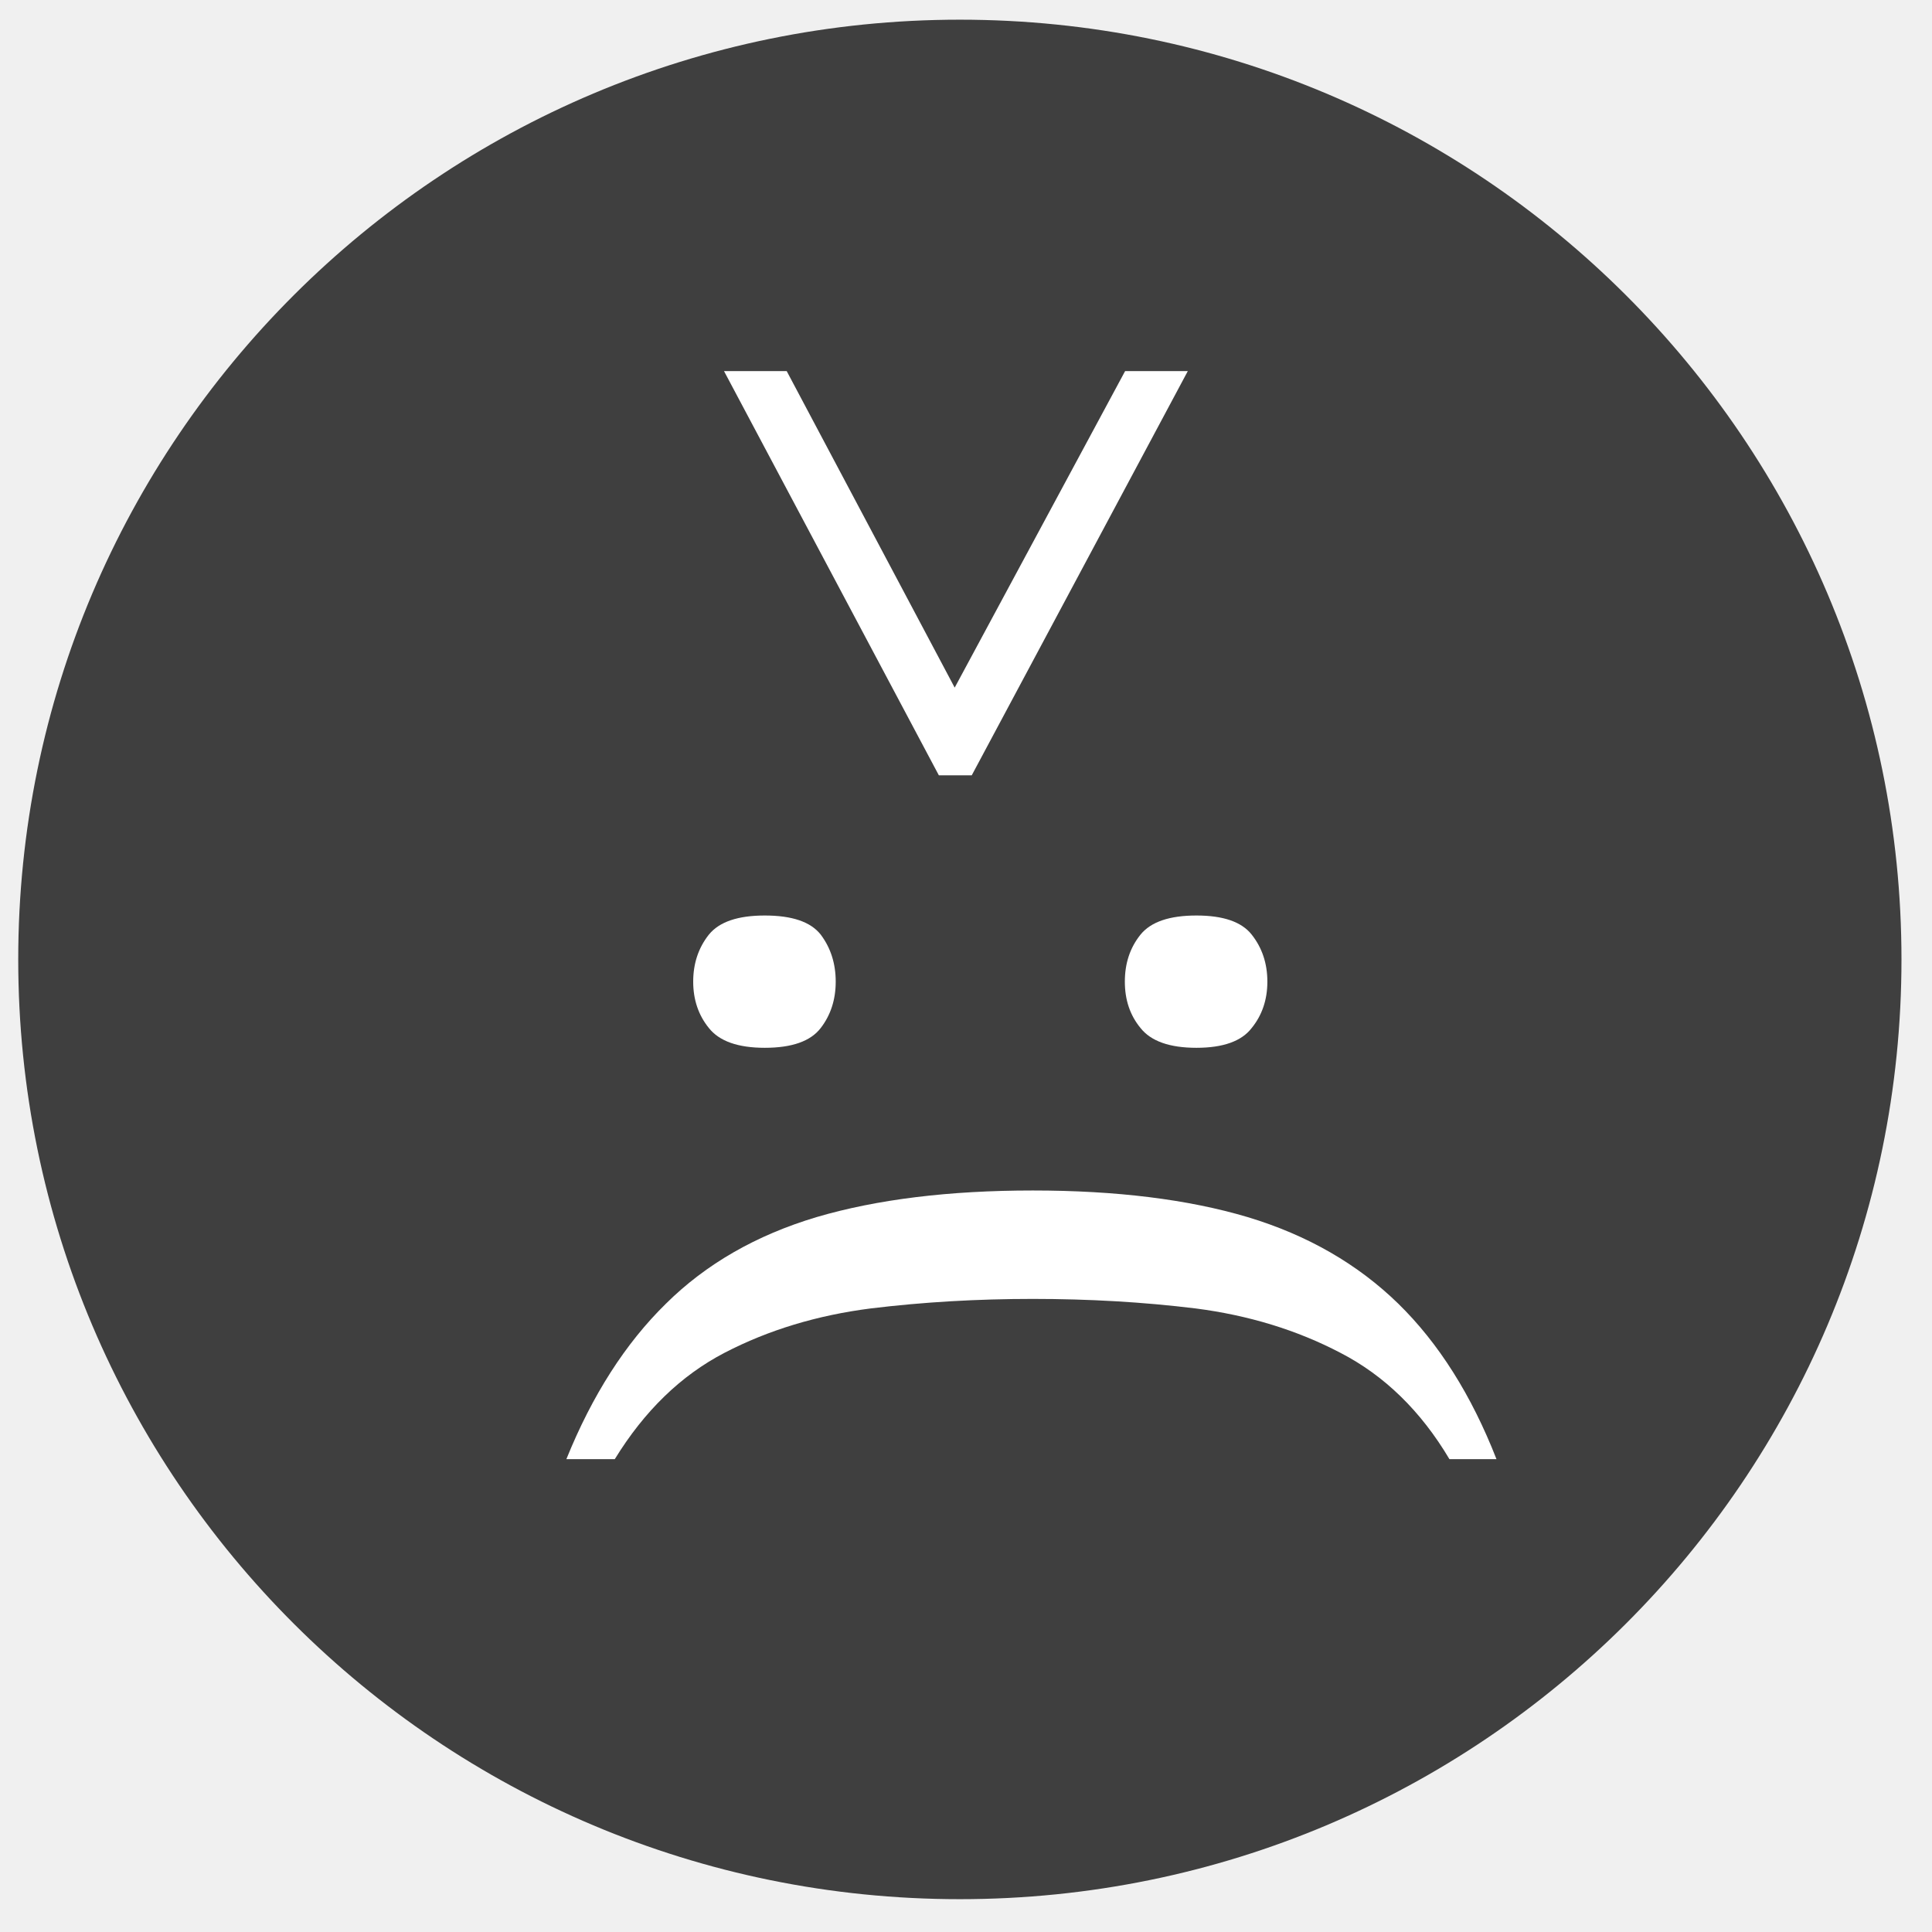
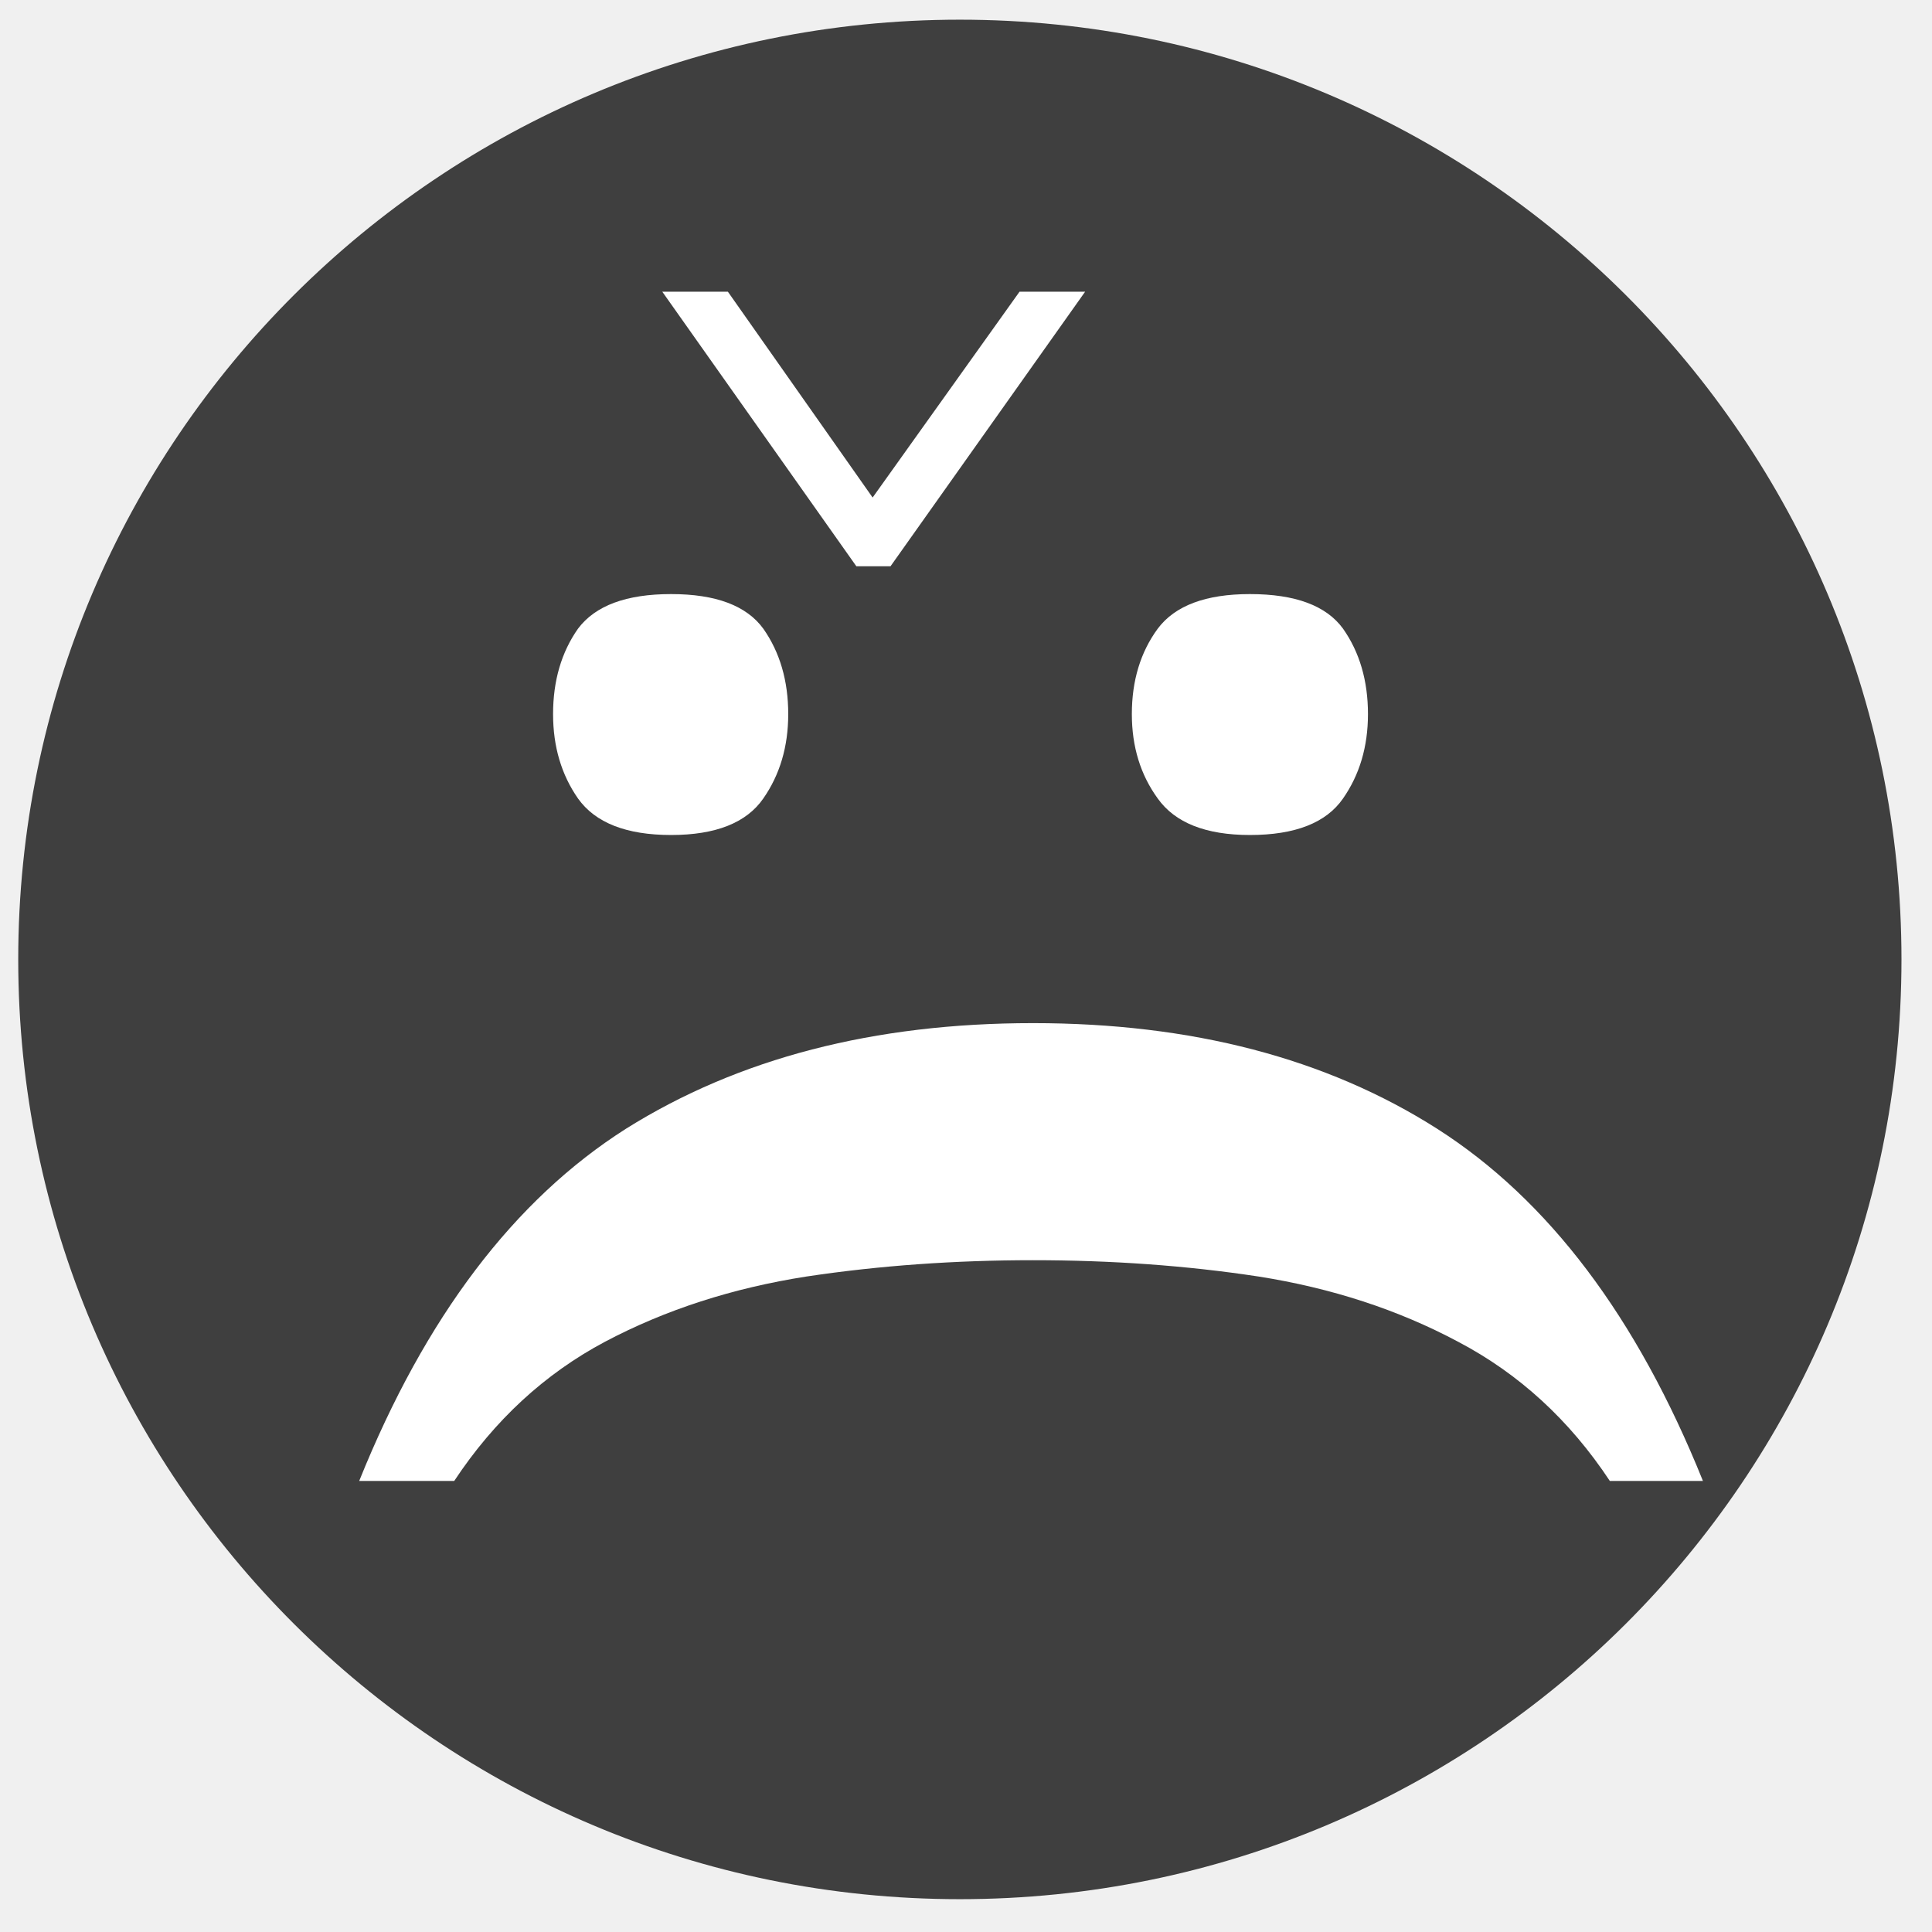
<svg xmlns="http://www.w3.org/2000/svg" width="160" height="160">
  <g>
-     <ellipse fill="#3f3f3f" stroke-width="0" cx="79.491" cy="79.456" id="svg_5" rx="77.981" ry="77.826" stroke="#000000" />
-     <text stroke="#fff" transform="rotate(90 86.35013,96.21924) matrix(3.614247,0,0,3.614247,-519.8833,-766.3716) " xml:space="preserve" text-anchor="middle" font-family="Serif" font-size="24" id="svg_2" y="246.499" x="167.737" stroke-width="0" fill="#fff" font-style="normal" font-weight="normal">:(</text>
-     <text fill="#fff" stroke-width="0" x="48.771" y="31.584" id="svg_1" font-size="24" font-family="Serif" text-anchor="middle" xml:space="preserve" transform="rotate(90 76.61856,47.43835) matrix(3.251249,0,0,3.225905,-81.92237,-29.2777) " stroke="#fff" font-style="normal" font-weight="normal">&gt;</text>
+     <ellipse ry="77.826" rx="77.981" id="svg_5" cy="79.456" cx="79.491" stroke-width="0" fill="#3f3f3f" />
+     <text font-weight="bold" font-style="normal" fill="#fff" stroke-width="0" x="168.139" y="248.045" id="svg_2" font-size="24" font-family="Serif" text-anchor="middle" xml:space="preserve" transform="rotate(90 87.13486,83.54152) matrix(5.087274,0,0,5.087274,-768.1858,-1137.963) " stroke="#fff">:(</text>
+     <text font-weight="bold" font-style="normal" stroke="#fff" transform="rotate(90 70.99268,34.60856) matrix(2.20817,0,0,2.873028,-18.66622,-20.66963) " xml:space="preserve" text-anchor="middle" font-family="Serif" font-size="24" id="svg_1" y="27.359" x="41.016" stroke-width="0" fill="#fff">&gt;</text>
  </g>
</svg>
